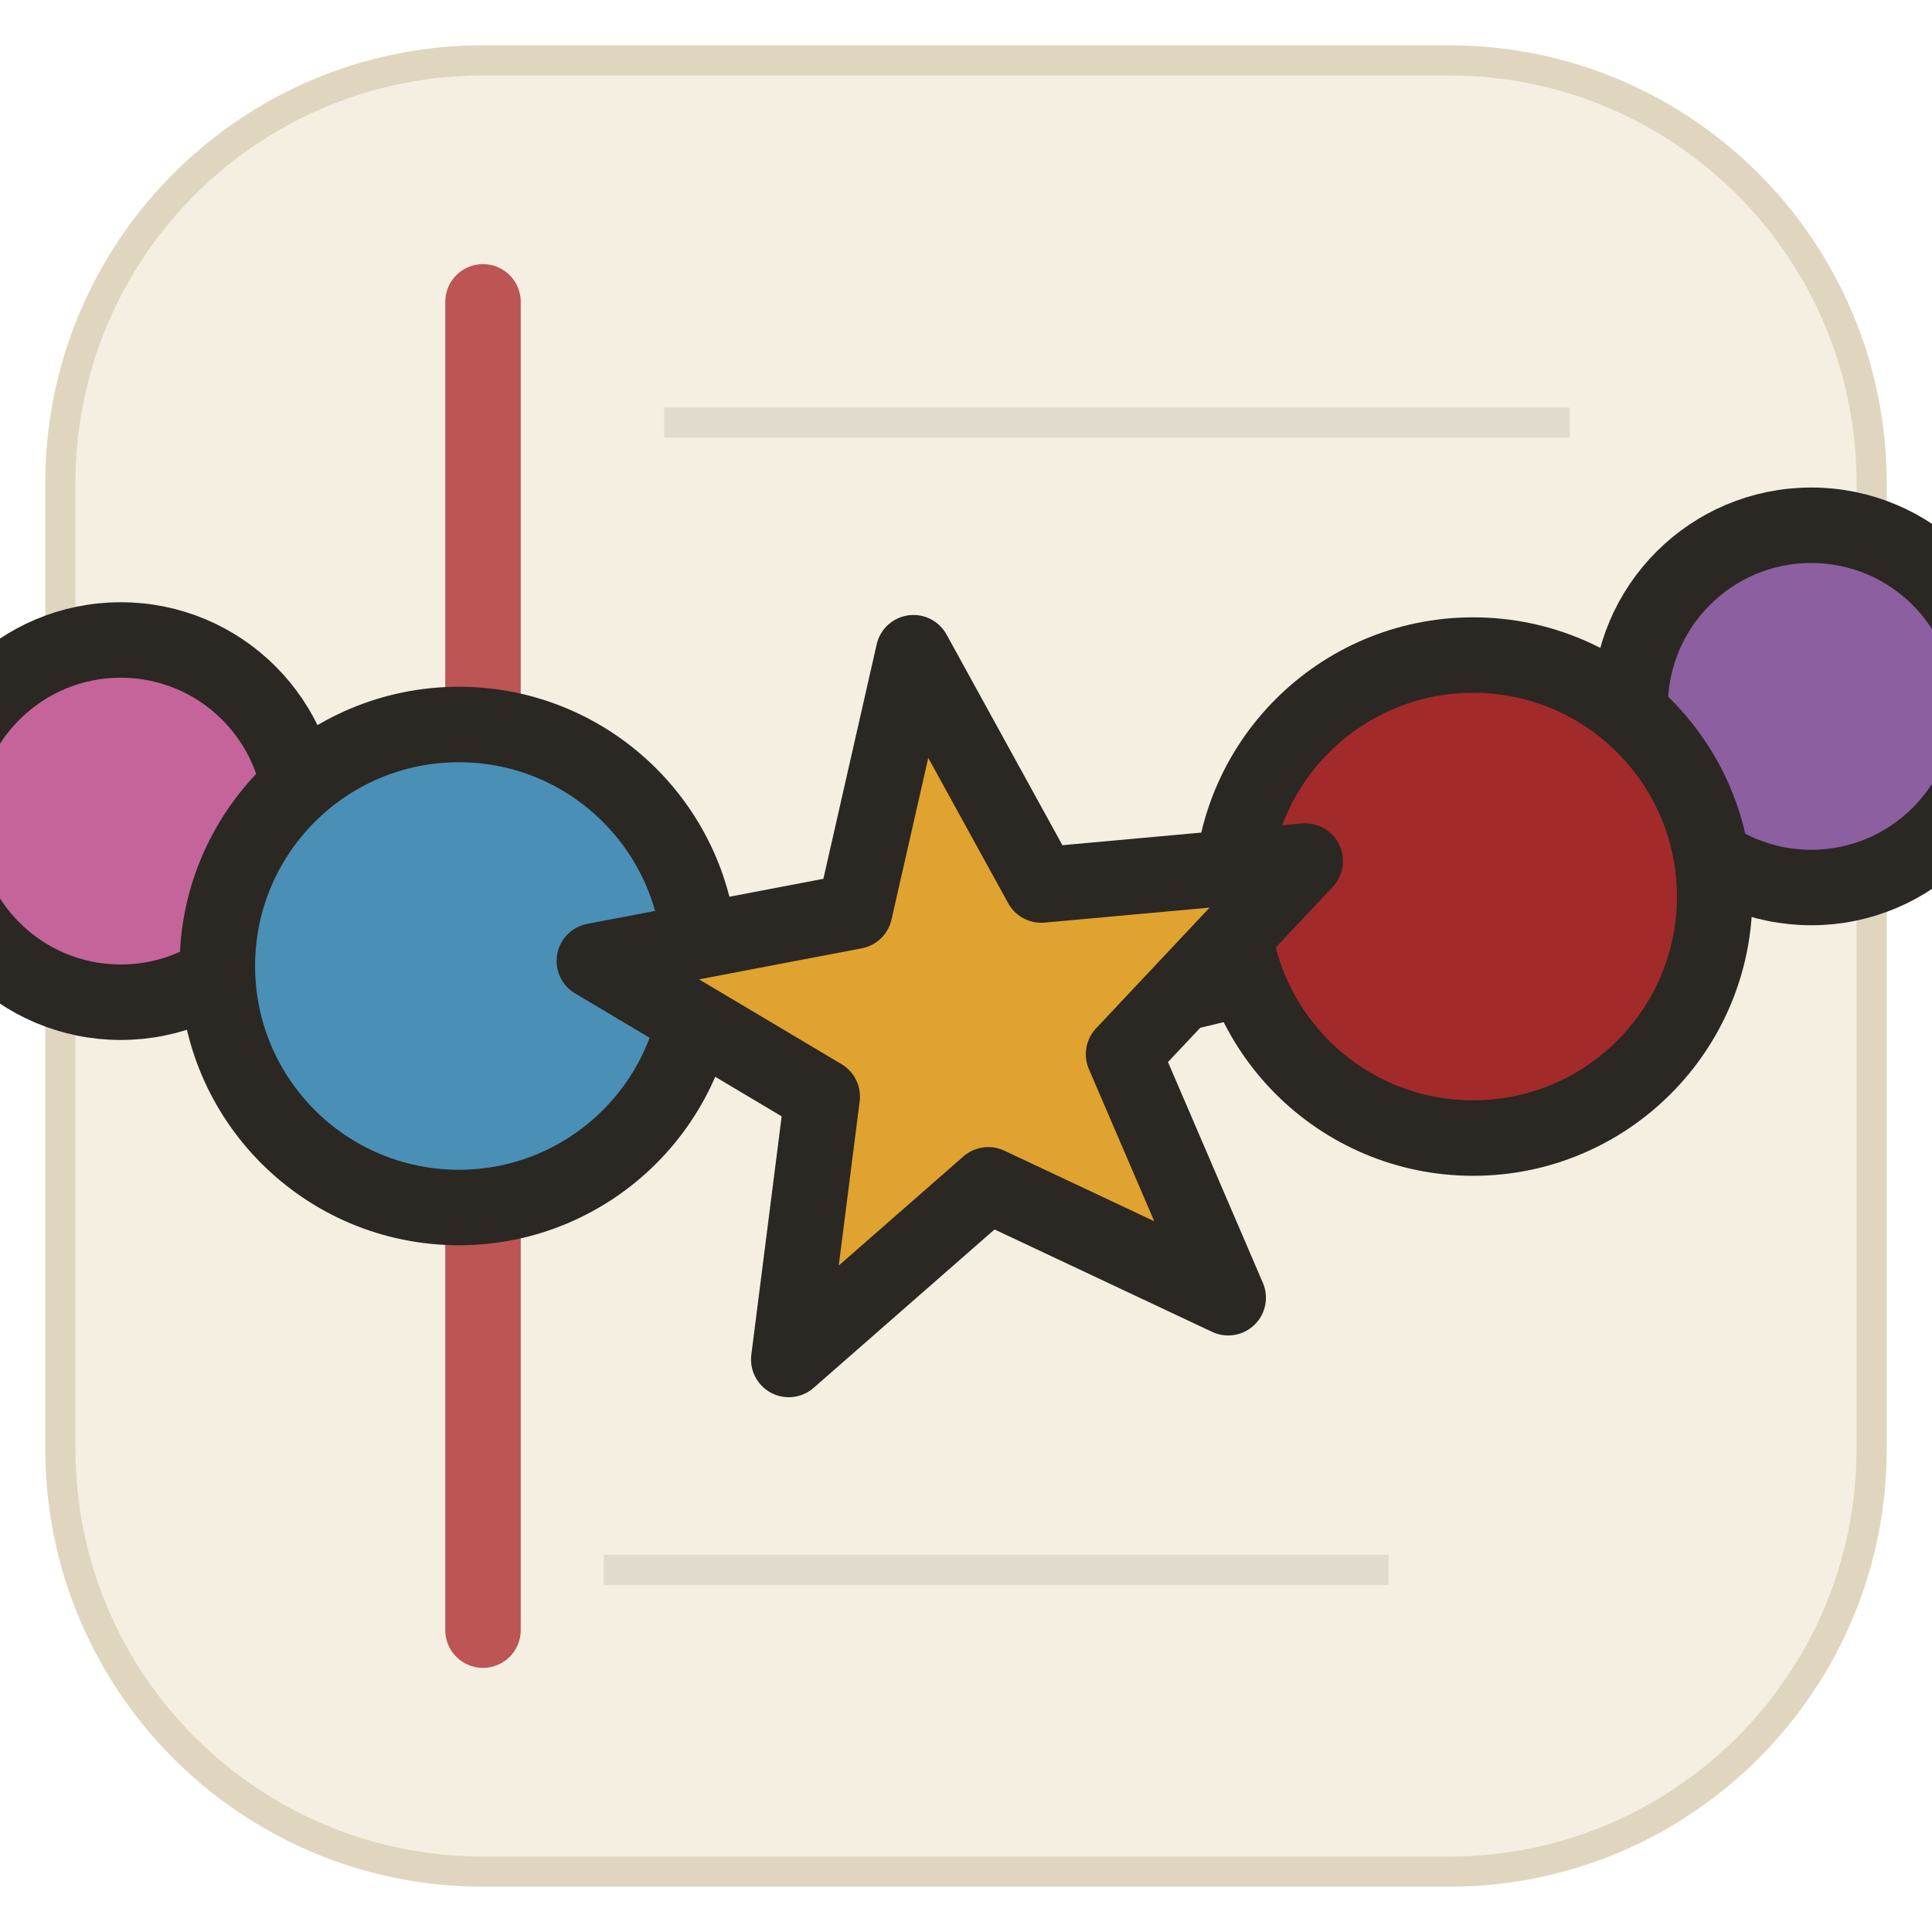
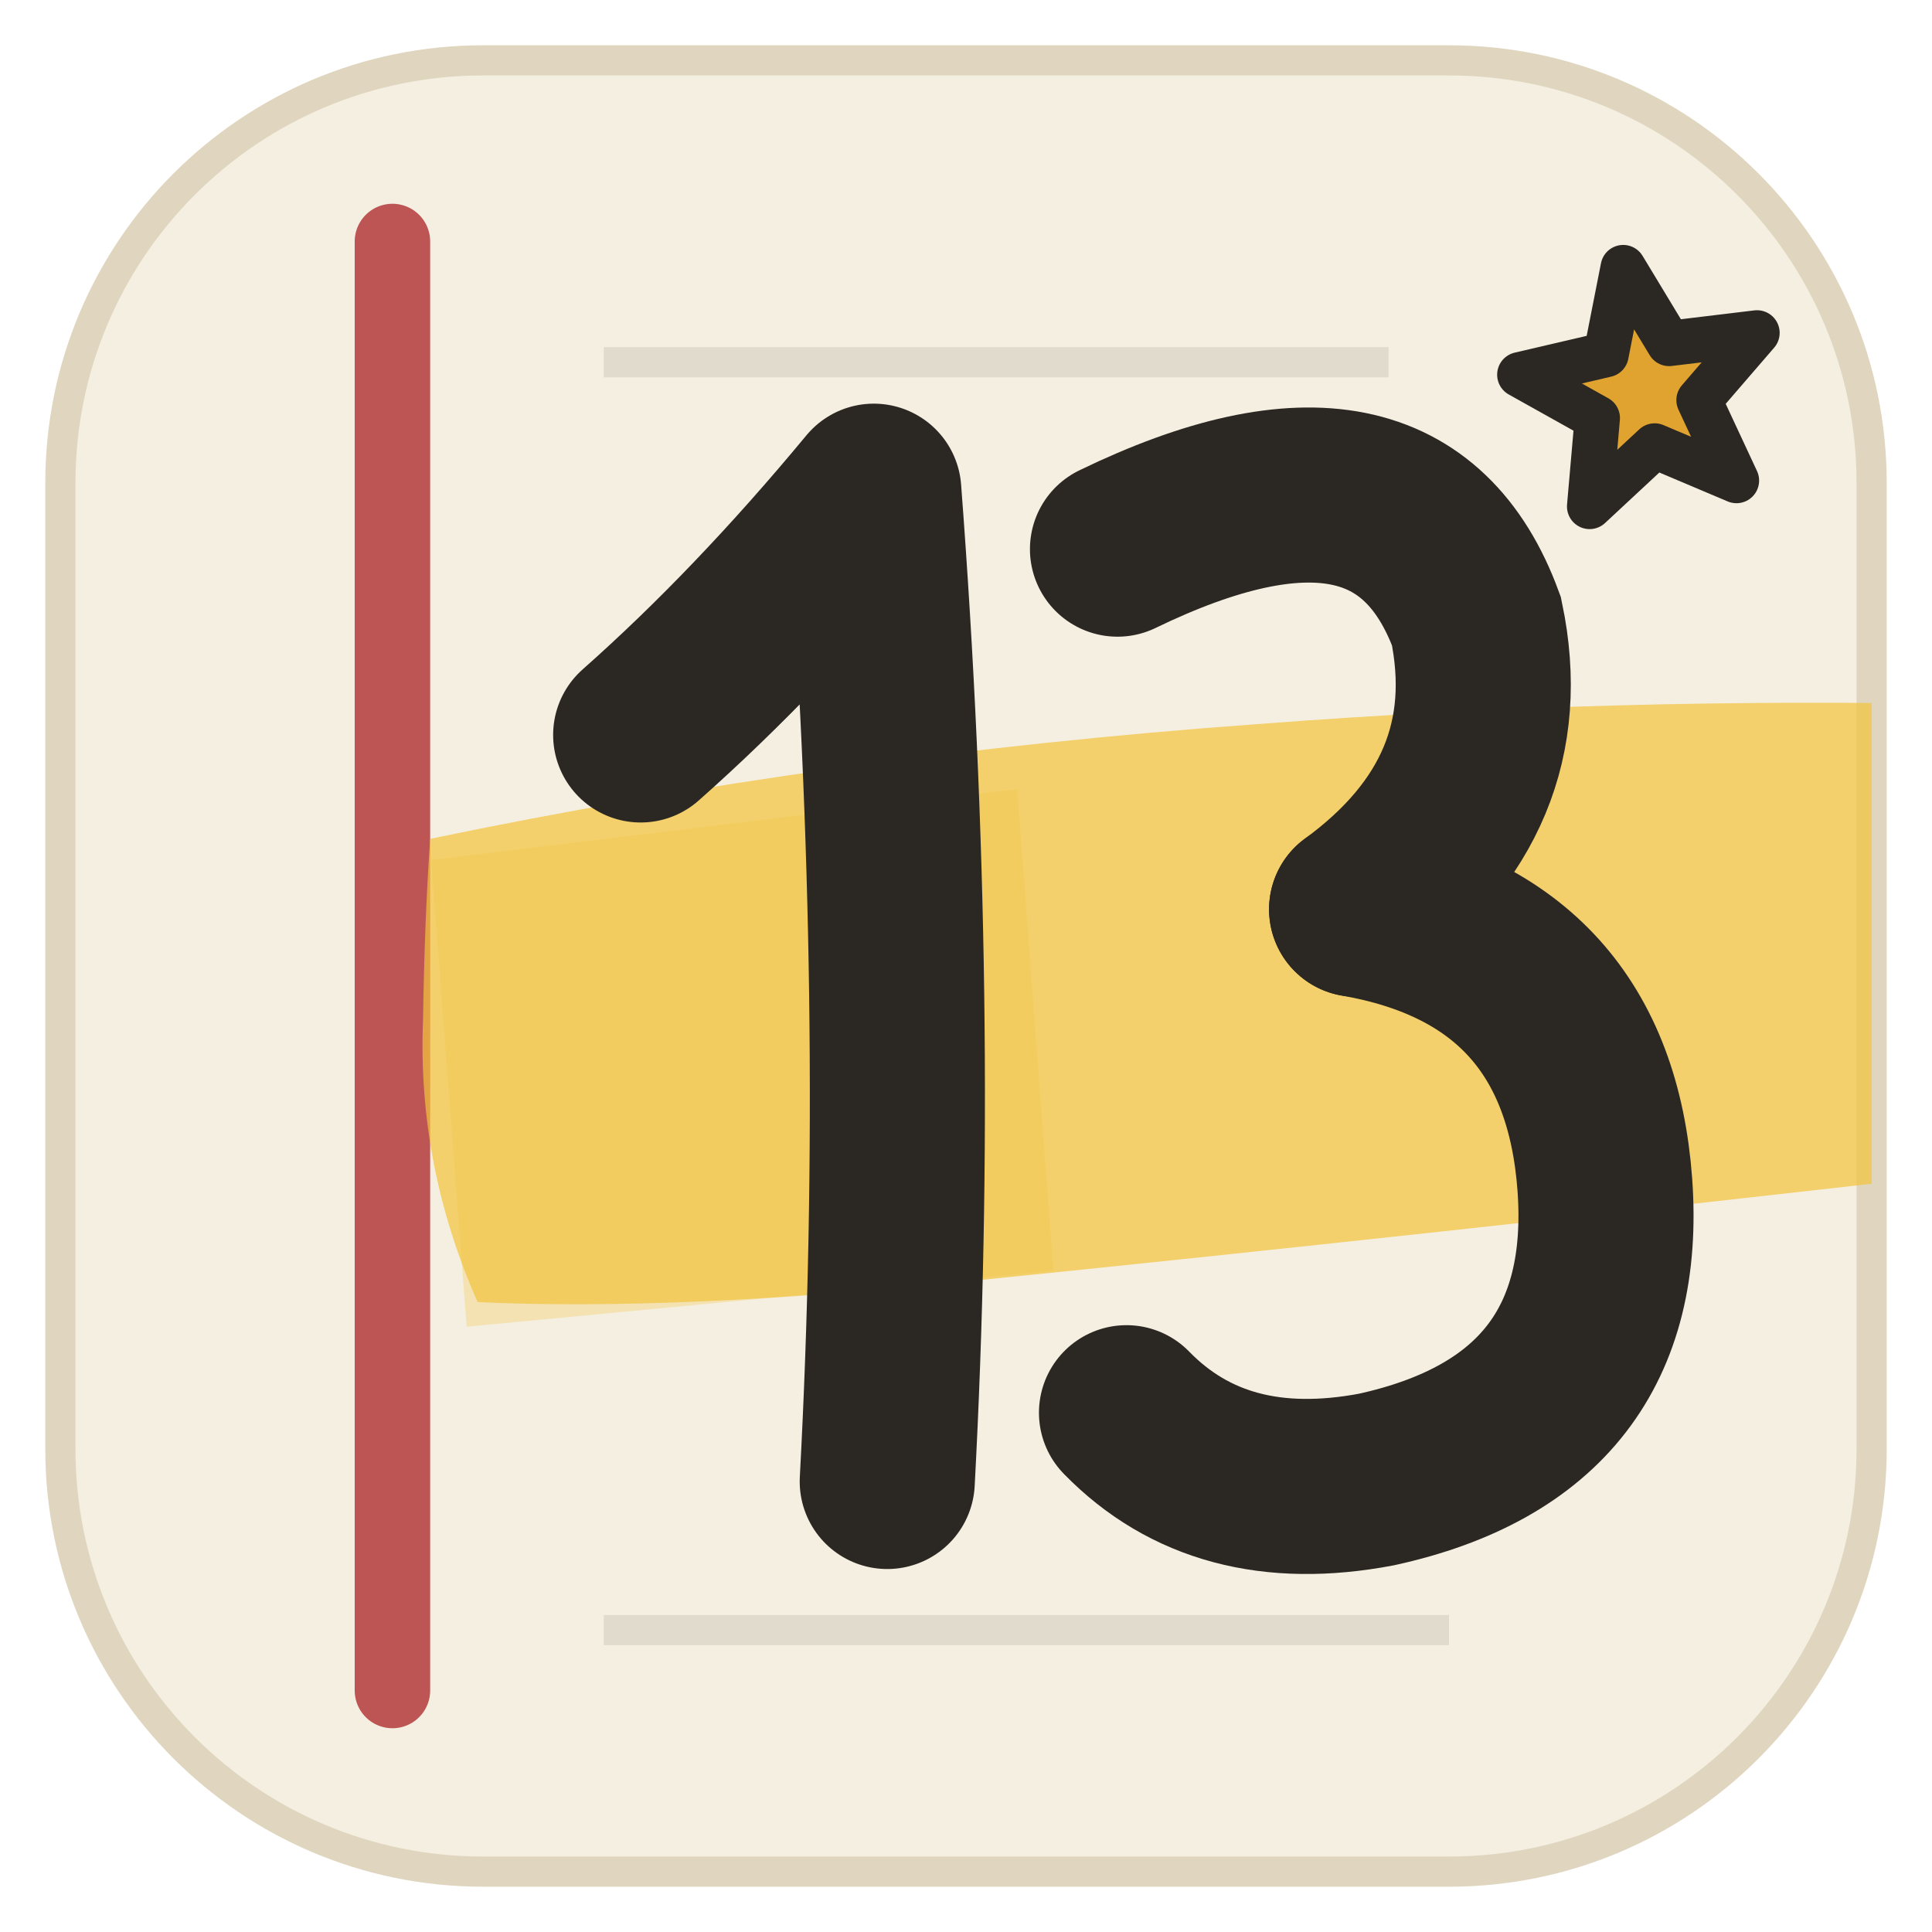
<svg xmlns="http://www.w3.org/2000/svg" viewBox="0 0 64 64" width="64" height="64">
+   <clipPath id="tile">
+     <rect x="2" y="2" width="60" height="60" rx="14" />
+   </clipPath>
  <rect x="2" y="2" width="60" height="60" rx="14" fill="#f5efe1" stroke="#e0d6bf" stroke-width="1" />
-   <line x1="22" y1="14" x2="52" y2="14" stroke="#2b2722" stroke-opacity="0.10" stroke-width="1" />
-   <line x1="20" y1="52" x2="46" y2="52" stroke="#2b2722" stroke-opacity="0.10" stroke-width="1" />
-   <line x1="16" y1="10" x2="16" y2="54" stroke="#b23a3a" stroke-opacity="0.85" stroke-width="2.5" stroke-linecap="round" />
-   <path d="M2,26 Q32,44 62,22" fill="none" stroke="#2b2722" stroke-width="2.4" />
-   <circle cx="4" cy="27.2" r="6" fill="#c4649a" stroke="#2b2722" stroke-width="2.5" />
-   <circle cx="60" cy="23.4" r="6" fill="#8b5fa0" stroke="#2b2722" stroke-width="2.5" />
-   <circle cx="15.2" cy="32" r="8" fill="#4a8fb5" stroke="#2b2722" stroke-width="2.5" />
-   <circle cx="48.8" cy="29.7" r="8" fill="#a32a2a" stroke="#2b2722" stroke-width="2.5" />
-   <path transform="rotate(-8 32 34)" d="M32,21.5 L35.12,29.71 L43.89,30.14 L37.04,35.64 L39.35,44.11 L32,39.3 L24.65,44.11 L26.96,35.64 L20.11,30.14 L28.88,29.71 Z" fill="#e0a32f" stroke="#2b2722" stroke-width="2.5" stroke-linejoin="round" />
+   <line x1="20" y1="12" x2="46" y2="12" stroke="#2b2722" stroke-opacity="0.10" stroke-width="1" />
+   <line x1="20" y1="54" x2="48" y2="54" stroke="#2b2722" stroke-opacity="0.10" stroke-width="1" />
+   <line x1="13" y1="8" x2="13" y2="56" stroke="#b23a3a" stroke-opacity="0.85" stroke-width="2.5" stroke-linecap="round" />
+   <g clip-path="url(#tile)">
+     <g transform="rotate(-2.5 37 33)">
+       <path d="M14.5,26.8 Q28,24.6 42,24.2 Q54,23.8 66,24.6 L66,40 Q46,41.4 32,42.2 Q22,42.8 15.4,42.2 Q13.6,37.6 14,32.8 Q14.2,29.4 14.5,26.8 Z" fill="#f2c33d" opacity="0.72" />
+       <path d="M14.5,27.5 L34,26 L34.5,42 L15,43 Z" fill="#f2c33d" opacity="0.28" />
+     </g>
+   </g>
+   <g transform="rotate(-2 37 32)">
+     <path d="M21.5,23.8 Q25.5,20.5 29.5,16 Q30.2,33 28.8,48.8" fill="none" stroke="#2b2722" stroke-width="5.8" stroke-linecap="round" stroke-linejoin="round" />
+     <path d="M37.5,18.2 Q47,14 49.3,21 Q50.3,26.8 45,30.4" fill="none" stroke="#2b2722" stroke-width="5.8" stroke-linecap="round" />
+     <path d="M45,30.4 Q52.6,32 52.9,39.8 Q53.2,47.8 45,49.3 Q39.8,50.1 36.8,46.8" fill="none" stroke="#2b2722" stroke-width="5.8" stroke-linecap="round" />
+   </g>
+   <path transform="rotate(-10 54.5 13)" d="M54.5,8.8 L55.56,11.54 L58.49,11.7 L56.21,13.56 L56.97,16.4 L54.5,14.8 L52.03,16.4 L52.79,13.56 L50.51,11.7 L53.44,11.54 Z" fill="#e0a32f" stroke="#2b2722" stroke-width="1.5" stroke-linejoin="round" />
</svg>
